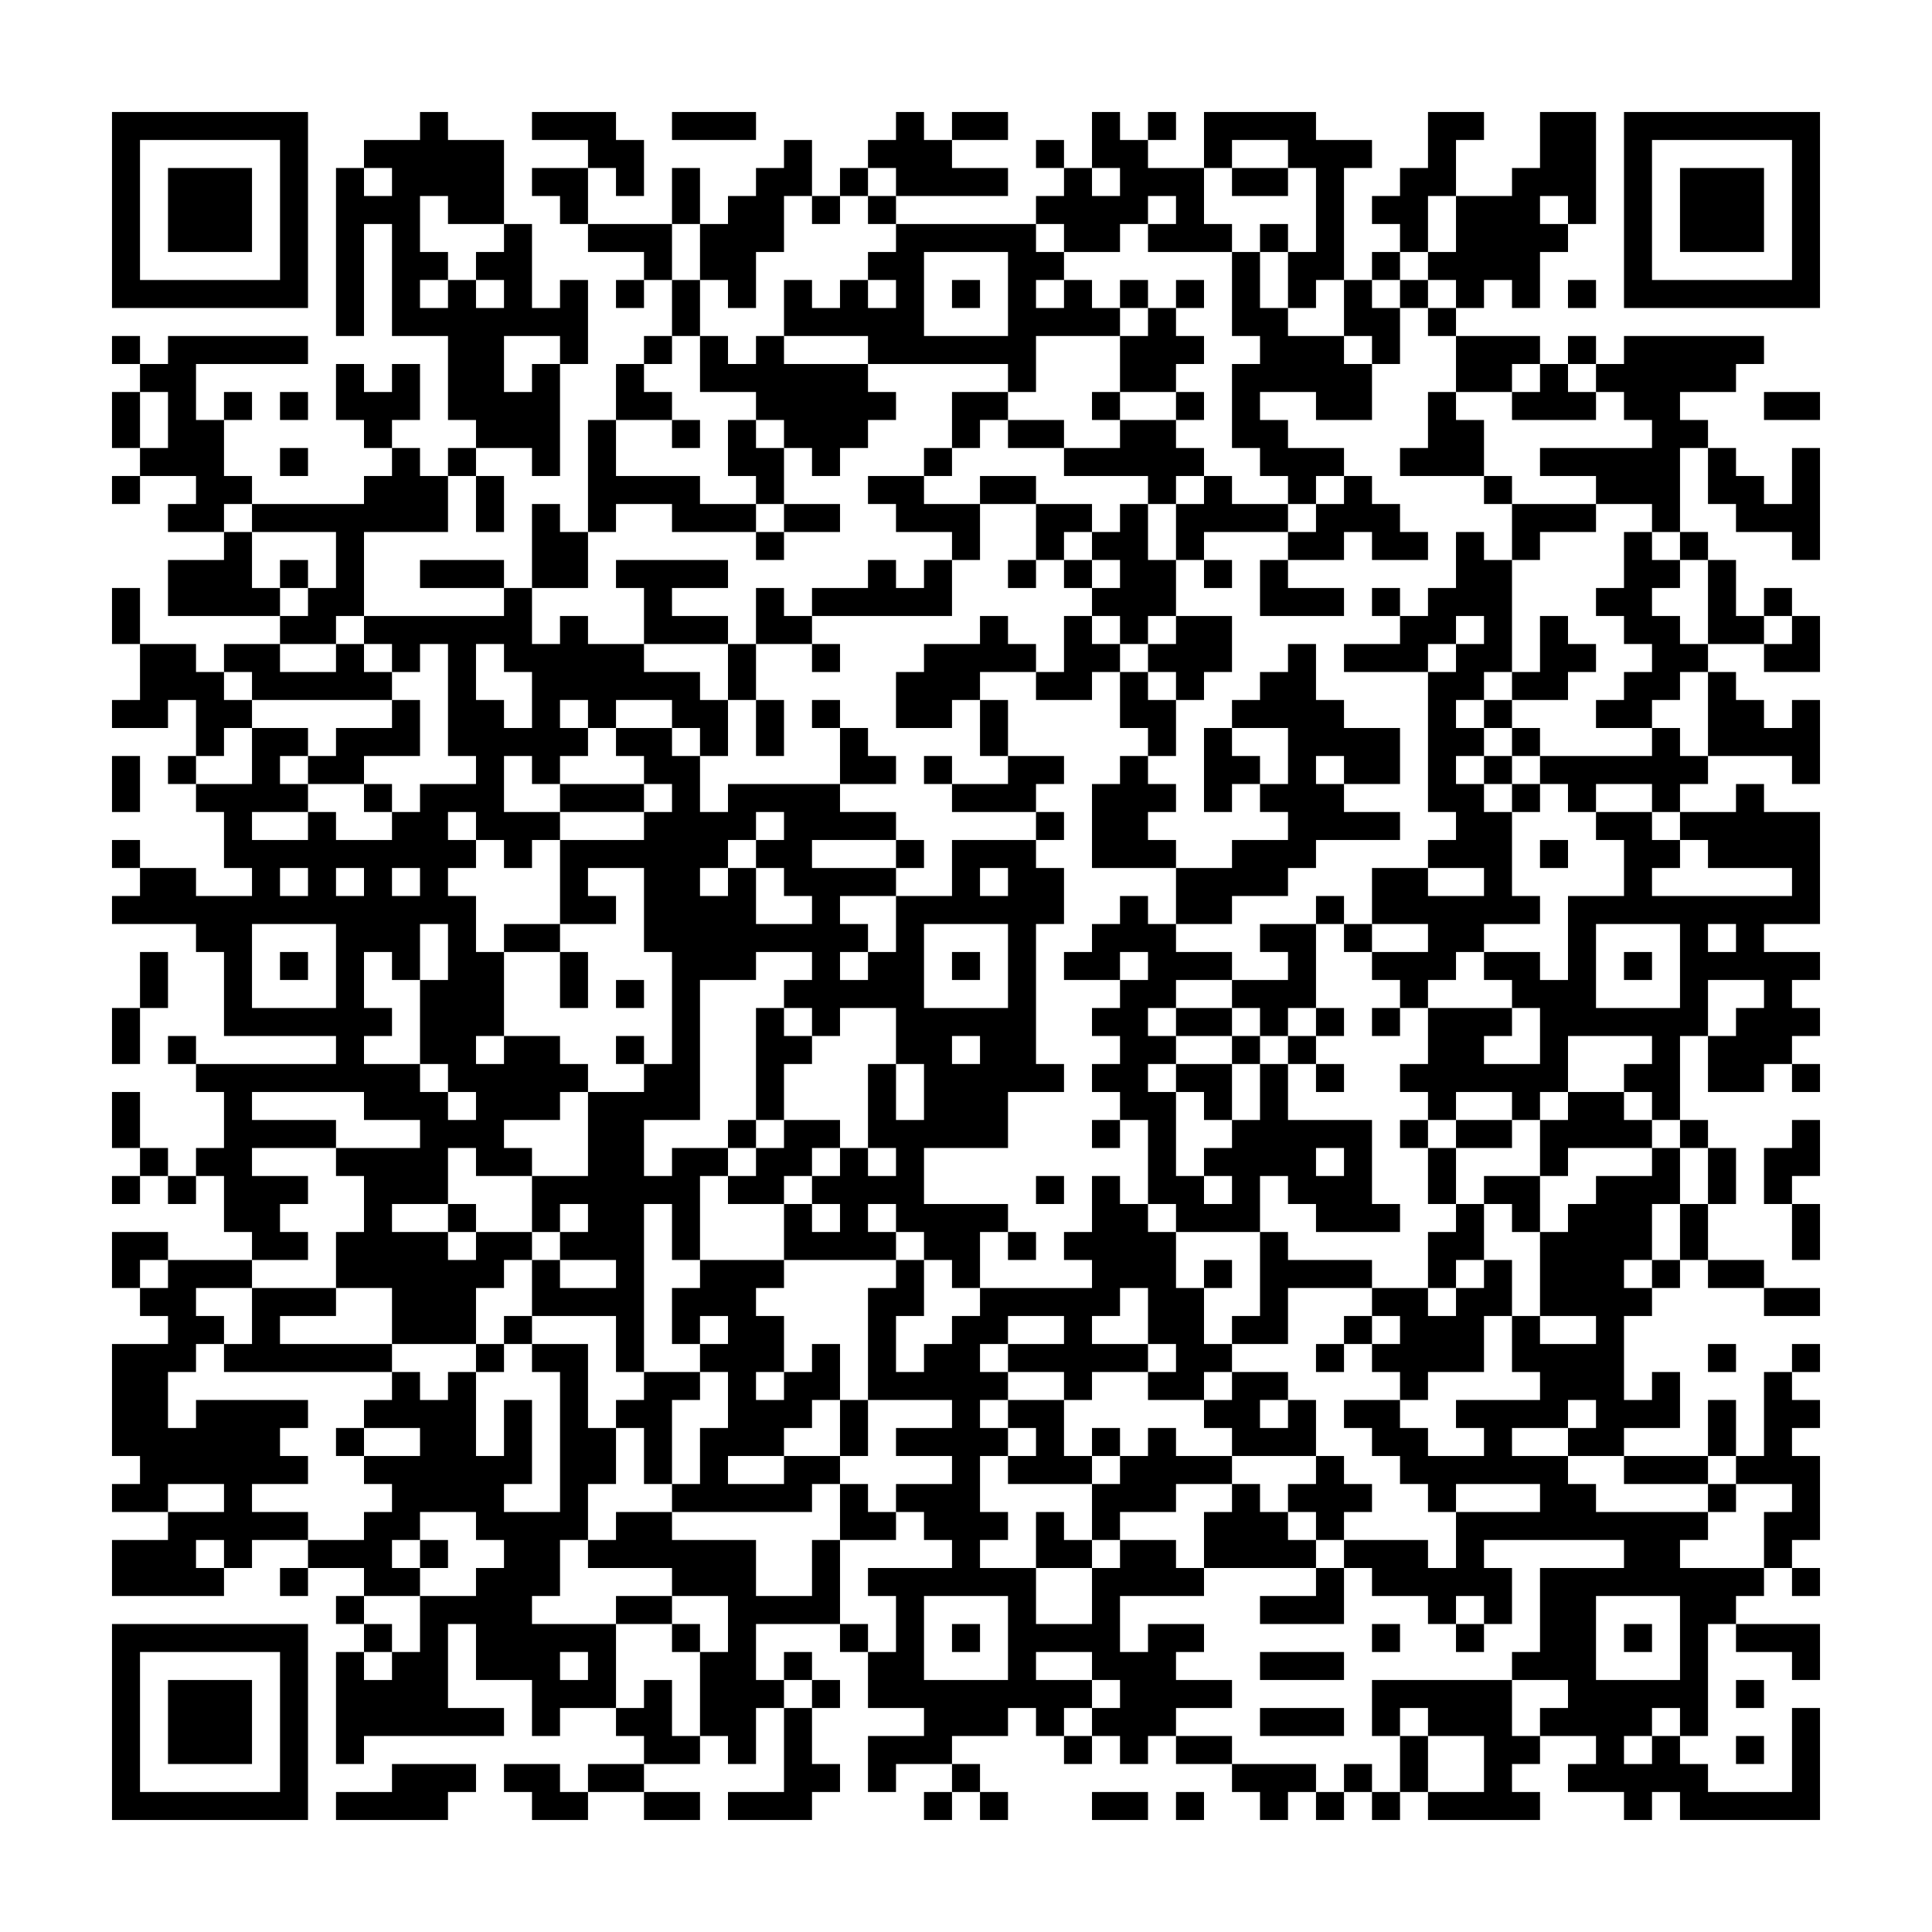
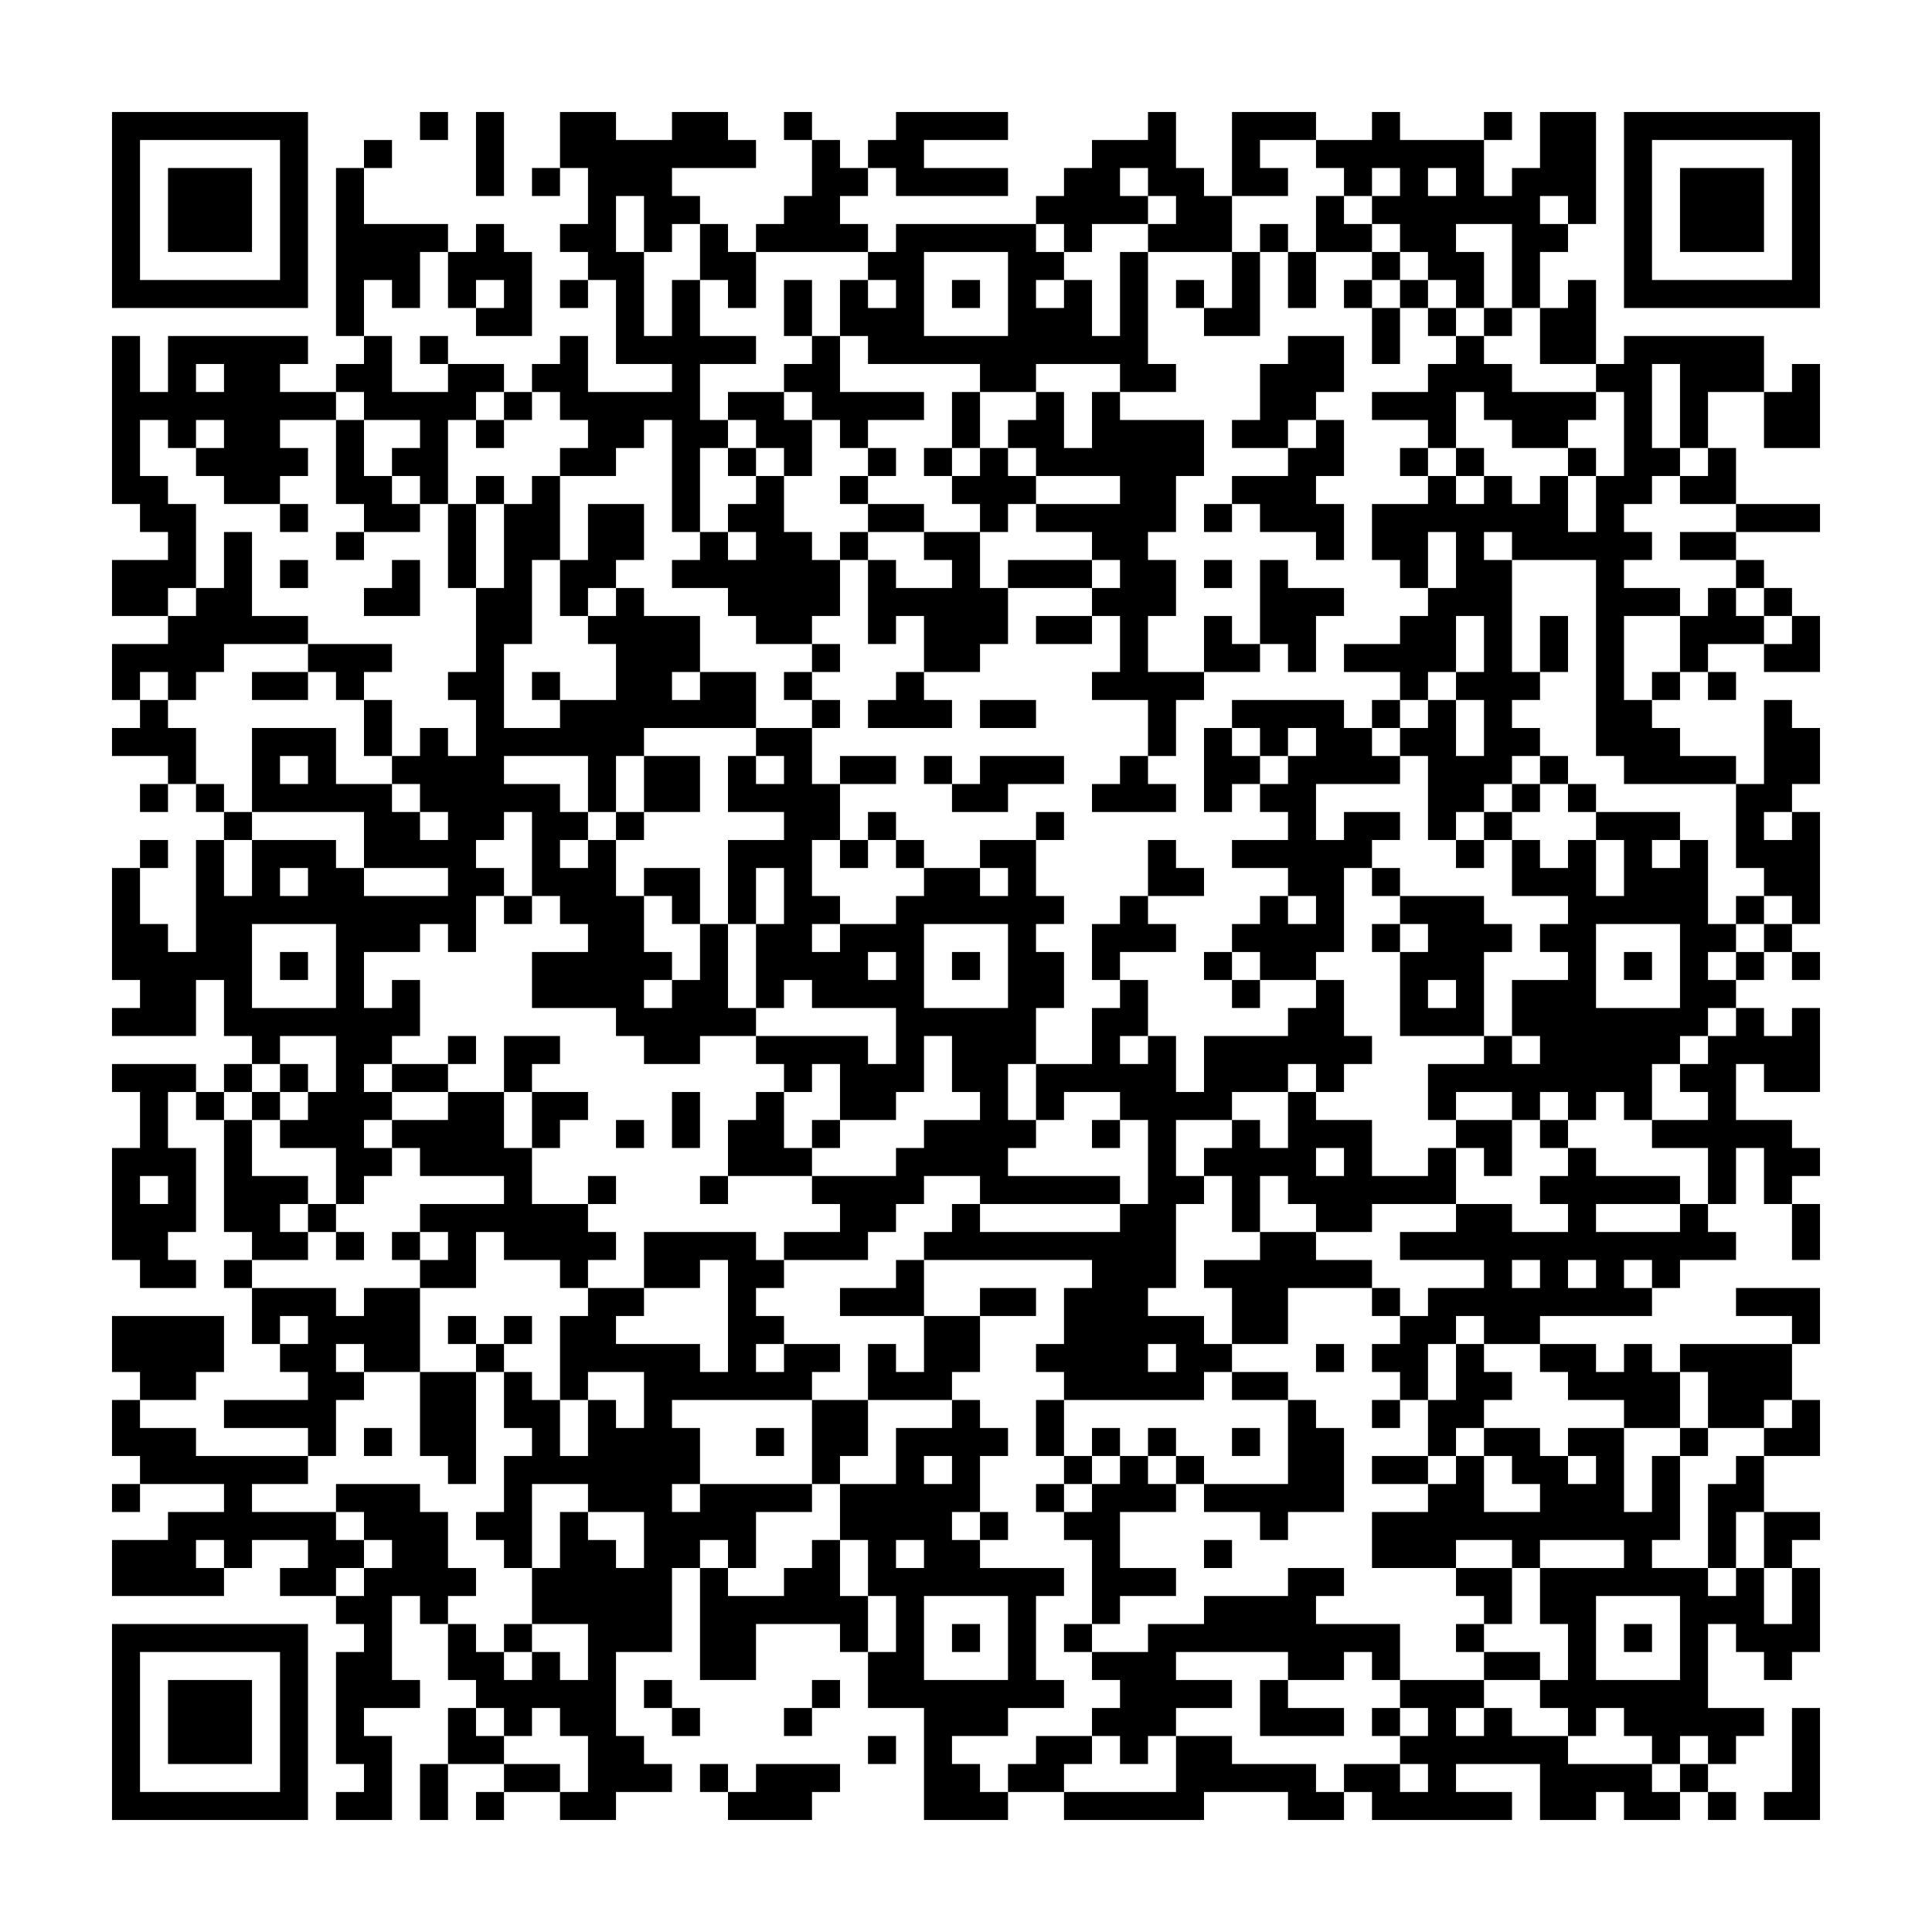
<svg xmlns="http://www.w3.org/2000/svg" viewBox="0 0 69 69">
-   <path d="M4 4h7v7h-7zM15 4h1v1h2v3h-2v-1h-1v2h1v1h-1v1h1v-1h1v1h1v-1h-1v-1h1v-1h1v3h1v-1h1v3h-1v-1h-2v2h1v-1h1v4h-1v-1h-2v-1h-1v-3h-2v-4h-1v4h-1v-6h1v1h1v-1h-1v-1h2zM19 4h3v1h1v2h-1v-1h-1v-1h-2zM24 4h3v1h-3zM32 4h1v1h1v1h2v1h-4v-1h-1v-1h1zM34 4h2v1h-2zM39 4h1v1h1v1h2v2h1v1h-3v-1h1v-1h-1v1h-1v1h-2v-1h-1v-1h1v-1h1v1h1v-1h-1zM41 4h1v1h-1zM43 4h4v1h2v1h-1v4h-1v1h-1v-2h1v-3h-1v-1h-2v1h-1zM51 4h2v1h-1v2h-1v2h-1v-1h-1v-1h1v-1h1zM55 4h2v4h-1v-1h-1v1h1v1h-1v2h-1v-1h-1v1h-1v-1h-1v-1h1v-2h2v-1h1zM58 4h7v7h-7zM5 5v5h5v-5zM28 5h1v2h-1v2h-1v2h-1v-1h-1v-2h1v-1h1v-1h1zM37 5h1v1h-1zM59 5v5h5v-5zM6 6h3v3h-3zM19 6h2v2h-1v-1h-1zM24 6h1v2h-1zM30 6h1v1h-1zM44 6h2v1h-2zM60 6h3v3h-3zM29 7h1v1h-1zM31 7h1v1h-1zM21 8h3v2h-1v-1h-2zM32 8h5v1h1v1h-1v1h1v-1h1v1h1v1h-3v2h-1v-1h-5v-1h-3v-2h1v1h1v-1h1v1h1v-1h-1v-1h1zM45 8h1v1h-1zM33 9v3h3v-3zM44 9h1v2h1v1h2v1h1v2h-2v-1h-2v1h1v1h2v1h-1v1h-1v-1h-1v-1h-1v-3h1v-1h-1zM49 9h1v1h-1zM22 10h1v1h-1zM24 10h1v2h-1zM34 10h1v1h-1zM40 10h1v1h-1zM42 10h1v1h-1zM48 10h1v1h1v2h-1v-1h-1zM50 10h1v1h-1zM56 10h1v1h-1zM41 11h1v1h1v1h-1v1h-2v-2h1zM51 11h1v1h-1zM4 12h1v1h-1zM6 12h5v1h-4v2h1v2h1v1h-1v1h-2v-1h1v-1h-2v-1h1v-2h-1v-1h1zM23 12h1v1h-1zM25 12h1v1h1v-1h1v1h3v1h1v1h-1v1h-1v1h-1v-1h-1v-1h-1v-1h-2zM52 12h3v1h-1v1h-2zM56 12h1v1h-1zM58 12h5v1h-1v1h-2v1h1v1h-1v3h-1v-1h-2v-1h-2v-1h4v-1h-1v-1h-1v-1h1zM12 13h1v1h1v-1h1v2h-1v1h-1v-1h-1zM22 13h1v1h1v1h-2zM55 13h1v1h1v1h-3v-1h1zM4 14h1v2h-1zM8 14h1v1h-1zM10 14h1v1h-1zM34 14h2v1h-1v1h-1zM39 14h1v1h-1zM42 14h1v1h-1zM51 14h1v1h1v2h-3v-1h1zM63 14h2v1h-2zM21 15h1v2h3v1h2v1h-3v-1h-2v1h-1zM24 15h1v1h-1zM26 15h1v1h1v2h-1v-1h-1zM36 15h2v1h-2zM40 15h2v1h1v1h-1v1h-1v-1h-3v-1h2zM10 16h1v1h-1zM14 16h1v1h1v2h-3v3h-1v1h-2v-1h1v-1h1v-2h-3v-1h4v-1h1zM16 16h1v1h-1zM33 16h1v1h-1zM61 16h1v1h1v1h1v-2h1v4h-1v-1h-2v-1h-1zM4 17h1v1h-1zM17 17h1v2h-1zM31 17h2v1h2v2h-1v-1h-2v-1h-1zM35 17h2v1h-2zM43 17h1v1h2v1h-3v1h-1v-2h1zM48 17h1v1h1v1h1v1h-2v-1h-1v1h-2v-1h1v-1h1zM53 17h1v1h-1zM19 18h1v1h1v2h-2zM28 18h2v1h-2zM37 18h2v1h-1v1h-1zM40 18h1v2h1v2h-1v1h-1v-1h-1v-1h1v-1h-1v-1h1zM54 18h3v1h-2v1h-1zM8 19h1v2h1v1h-4v-2h2zM27 19h1v1h-1zM52 19h1v1h1v4h-1v1h-1v1h1v1h-1v1h1v1h1v3h1v1h-2v1h-1v1h-1v1h-1v-1h-1v-1h2v-1h-2v-2h2v1h2v-1h-2v-1h1v-1h-1v-5h1v-1h1v-1h-1v1h-1v1h-3v-1h2v-1h1v-1h1zM58 19h1v1h1v1h-1v1h1v1h1v1h-1v1h-1v1h-2v-1h1v-1h1v-1h-1v-1h-1v-1h1zM60 19h1v1h-1zM10 20h1v1h-1zM15 20h3v1h-3zM22 20h4v1h-2v1h2v1h-3v-2h-1zM31 20h1v1h1v-1h1v2h-5v-1h2zM36 20h1v1h-1zM38 20h1v1h-1zM43 20h1v1h-1zM45 20h1v1h2v1h-3zM61 20h1v2h1v1h-2zM4 21h1v2h-1zM18 21h1v2h1v-1h1v1h2v1h2v1h1v2h-1v-1h-1v-1h-2v1h-1v-1h-1v1h1v1h-1v1h-1v-1h-1v2h2v1h-1v1h-1v-1h-1v-1h-1v1h1v1h-1v1h1v2h1v3h-1v1h1v-1h2v1h1v1h-1v1h-2v1h1v1h-2v-1h-1v2h-2v1h2v1h1v-1h2v1h-1v1h-1v2h-3v-2h-2v-2h1v-2h-1v-1h3v-1h-2v-1h-4v1h3v1h-3v1h2v1h-1v1h1v1h-2v-1h-1v-2h-1v-1h1v-2h-1v-1h5v-1h-4v-3h-1v-1h-3v-1h1v-1h2v1h2v-1h-1v-2h-1v-1h2v-2h2v1h-1v1h1v1h-2v1h2v-1h1v1h2v-1h1v-1h2v-1h-1v-4h-1v1h-1v-1h-1v-1h5zM27 21h1v1h1v1h-2zM49 21h1v1h-1zM63 21h1v1h-1zM35 22h1v1h1v1h-2v1h-1v1h-2v-2h1v-1h2zM38 22h1v1h1v1h-1v1h-2v-1h1zM42 22h2v2h-1v1h-1v-1h-1v-1h1zM55 22h1v1h1v1h-1v1h-2v-1h1zM64 22h1v2h-2v-1h1zM5 23h2v1h1v1h1v1h-1v1h-1v-2h-1v1h-2v-1h1zM8 23h2v1h2v-1h1v1h1v1h-5v-1h-1zM17 23v2h1v1h1v-2h-1v-1zM26 23h1v2h-1zM29 23h1v1h-1zM46 23h1v2h1v1h2v2h-2v-1h-1v1h1v1h2v1h-3v1h-1v1h-2v1h-2v-2h2v-1h2v-1h-1v-1h1v-2h-2v-1h1v-1h1zM40 24h1v1h1v2h-1v-1h-1zM61 24h1v1h1v1h1v-1h1v3h-1v-1h-3zM14 25h1v2h-2v1h-2v-1h1v-1h2zM27 25h1v2h-1zM29 25h1v1h-1zM35 25h1v2h-1zM53 25h1v1h-1zM22 26h2v1h1v2h1v-1h4v1h2v1h-3v1h3v1h-2v1h1v1h-1v1h1v-1h1v-2h2v-2h3v1h1v2h-1v5h1v1h-2v2h-3v2h3v1h-1v2h-1v-1h-1v-1h-1v-1h-1v1h1v1h-4v-2h1v1h1v-1h-1v-1h1v-1h1v1h1v-1h-1v-3h1v2h1v-2h-1v-2h-2v1h-1v-1h-1v-1h1v-1h-2v1h-2v5h-2v2h1v-1h2v1h-1v3h-1v-2h-1v6h-1v-2h-3v-2h1v1h2v-1h-2v-1h1v-1h-1v1h-1v-2h2v-3h2v-1h1v-4h-1v-3h-2v1h1v1h-2v-3h3v-1h1v-1h-1v-1h-1zM30 26h1v1h1v1h-2zM43 26h1v1h1v1h-1v1h-1zM54 26h1v1h-1zM59 26h1v1h1v1h-1v1h-1v-1h-2v1h-1v-1h-1v-1h4zM4 27h1v2h-1zM6 27h1v1h-1zM33 27h1v1h-1zM36 27h2v1h-1v1h-3v-1h2zM40 27h1v1h1v1h-1v1h1v1h-3v-3h1zM53 27h1v1h-1zM13 28h1v1h-1zM20 28h3v1h-3zM54 28h1v1h-1zM62 28h1v1h2v4h-2v1h2v1h-1v1h1v1h-1v1h-1v1h-2v-2h1v-1h1v-1h-2v2h-1v3h-1v-1h-1v-1h1v-1h-3v2h-1v1h-1v-1h-2v1h-1v-1h-1v-1h1v-2h3v1h-1v1h2v-2h-1v-1h-1v-1h2v1h1v-3h2v-2h-1v-1h2v1h1v1h-1v1h5v-1h-3v-1h-1v-1h2zM27 29v1h-1v1h-1v1h1v-1h1v2h2v-1h-1v-1h-1v-1h1v-1zM37 29h1v1h-1zM4 30h1v1h-1zM32 30h1v1h-1zM55 30h1v1h-1zM10 31v1h1v-1zM12 31v1h1v-1zM14 31v1h1v-1zM35 31v1h1v-1zM40 32h1v1h1v1h2v1h-2v1h-1v1h1v1h-1v1h1v3h1v1h1v-1h-1v-1h1v-1h1v-2h1v2h3v3h1v1h-3v-1h-1v-1h-1v2h-3v-1h-1v-3h-1v-1h-1v-1h1v-1h-1v-1h1v-1h1v-1h-1v1h-2v-1h1v-1h1zM47 32h1v1h-1zM9 33v3h3v-3zM15 33v2h-1v-1h-1v2h1v1h-1v1h2v1h1v1h1v-1h-1v-1h-1v-3h1v-2zM18 33h2v1h-2zM33 33v3h3v-3zM45 33h2v3h-1v1h-1v-1h-1v-1h2v-1h-1zM48 33h1v1h-1zM57 33v3h3v-3zM61 33v1h1v-1zM5 34h1v2h-1zM10 34h1v1h-1zM20 34h1v2h-1zM34 34h1v1h-1zM58 34h1v1h-1zM22 35h1v1h-1zM4 36h1v2h-1zM27 36h1v1h1v1h-1v2h-1zM42 36h2v1h-2zM47 36h1v1h-1zM49 36h1v1h-1zM6 37h1v1h-1zM22 37h1v1h-1zM34 37v1h1v-1zM44 37h1v1h-1zM46 37h1v1h-1zM42 38h2v2h-1v-1h-1zM47 38h1v1h-1zM64 38h1v1h-1zM4 39h1v2h-1zM56 39h2v1h1v1h-3v1h-1v-2h1zM26 40h1v1h-1zM28 40h2v1h-1v1h-1v1h-2v-1h1v-1h1zM39 40h1v1h-1zM50 40h1v1h-1zM52 40h2v1h-2zM60 40h1v1h-1zM64 40h1v2h-1v1h-1v-2h1zM5 41h1v1h-1zM47 41v1h1v-1zM51 41h1v2h-1zM59 41h1v2h-1v2h-1v1h1v1h-1v3h1v-1h1v2h-2v1h-2v-1h1v-1h-1v1h-2v1h2v1h1v1h4v1h-1v1h3v1h-1v1h-1v4h-1v-1h-1v1h-1v1h1v-1h1v1h1v1h3v-3h1v4h-5v-1h-1v1h-1v-1h-2v-1h1v-1h-2v-1h1v-1h-2v-1h1v-3h3v-1h-5v1h1v2h-1v-1h-1v1h-1v-1h-2v-1h-1v-1h3v1h1v-2h3v-1h-3v1h-1v-1h-1v-1h-1v-1h-1v-1h2v1h1v1h2v-1h-1v-1h3v-1h-1v-2h1v1h2v-1h-2v-3h1v-1h1v-1h2zM61 41h1v2h-1zM4 42h1v1h-1zM6 42h1v1h-1zM37 42h1v1h-1zM39 42h1v1h1v1h1v2h1v2h1v1h-1v1h-2v-1h1v-1h-1v-2h-1v1h-1v1h2v1h-2v1h-1v-1h-2v-1h2v-1h-2v1h-1v1h1v1h-1v1h1v1h-1v2h1v1h-1v1h2v2h2v-2h1v-1h2v1h1v1h-3v2h1v-1h2v1h-1v1h2v1h-2v1h-1v1h-1v-1h-1v-1h1v-1h-1v-1h-2v1h2v1h-1v1h-1v-1h-1v1h-2v1h-2v1h-1v-2h2v-1h-2v-2h1v-2h-1v-1h3v-1h-1v-1h-1v-1h2v-1h-2v-1h2v-1h-3v-4h1v-1h1v2h-1v2h1v-1h1v-1h1v-1h4v-1h-1v-1h1zM53 42h2v2h-1v-1h-1zM16 43h1v1h-1zM52 43h1v2h-1v1h-1v-2h1zM60 43h1v2h-1zM64 43h1v2h-1zM4 44h2v1h-1v1h-1zM36 44h1v1h-1zM45 44h1v1h3v1h-3v2h-2v-1h1zM6 45h3v1h-2v1h1v1h-1v1h-1v2h1v-1h4v1h-1v1h1v1h-2v1h2v1h-2v1h-1v-1h-1v1h1v1h-4v-2h2v-1h2v-1h-2v1h-2v-1h1v-1h-1v-4h2v-1h-1v-1h1zM25 45h3v1h-1v1h1v2h-1v1h1v-1h1v-1h1v2h-1v1h-1v1h-2v1h2v-1h2v1h-1v1h-5v-1h1v-2h1v-2h-1v-1h1v-1h-1v1h-1v-2h1zM43 45h1v1h-1zM53 45h1v2h-1v2h-2v1h-1v-1h-1v-1h1v-1h-1v-1h2v1h1v-1h1zM59 45h1v1h-1zM61 45h2v1h-2zM9 46h3v1h-2v1h4v1h-6v-1h1zM63 46h2v1h-2zM18 47h1v1h-1zM48 47h1v1h-1zM17 48h1v1h-1zM19 48h2v3h1v2h-1v2h-1v2h-1v1h3v3h-2v1h-1v-2h-2v-2h-1v3h2v1h-5v1h-1v-4h1v1h1v-1h1v-2h2v-1h1v-1h-1v-1h-2v1h-1v1h1v1h-2v-1h-2v-1h2v-1h1v-1h-1v-1h2v-1h-2v-1h1v-1h1v1h1v-1h1v3h1v-2h1v3h-1v1h2v-5h-1zM47 48h1v1h-1zM61 48h1v1h-1zM64 48h1v1h-1zM23 49h2v1h-1v3h-1v-2h-1v-1h1zM44 49h2v1h-1v1h1v-1h1v2h-3v-1h-1v-1h1zM63 49h1v1h1v1h-1v1h1v3h-1v1h-1v-2h1v-1h-2v-1h1zM30 50h1v2h-1zM36 50h2v2h1v1h-3v-1h1v-1h-1zM61 50h1v2h-1zM12 51h1v1h-1zM39 51h1v1h-1zM41 51h1v1h2v1h-2v1h-2v1h-1v-2h1v-1h1zM47 52h1v1h1v1h-1v1h-1v-1h-1v-1h1zM58 52h3v1h-3zM30 53h1v1h1v1h-2zM44 53h1v1h1v1h1v1h-4v-2h1zM61 53h1v1h-1zM22 54h2v1h3v2h2v-2h1v3h-3v2h1v1h-1v2h-1v-1h-1v-3h1v-2h-2v-1h-3v-1h1zM37 54h1v1h1v1h-2zM15 55h1v1h-1zM10 56h1v1h-1zM47 56h1v2h-3v-1h2zM64 56h1v1h-1zM12 57h1v1h-1zM22 57h2v1h-2zM33 57v3h3v-3zM57 57v3h3v-3zM4 58h7v7h-7zM13 58h1v1h-1zM24 58h1v1h-1zM30 58h1v1h-1zM34 58h1v1h-1zM49 58h1v1h-1zM52 58h1v1h-1zM58 58h1v1h-1zM62 58h3v2h-1v-1h-2zM5 59v5h5v-5zM20 59v1h1v-1zM28 59h1v1h-1zM45 59h3v1h-3zM6 60h3v3h-3zM23 60h1v2h1v1h-2v-1h-1v-1h1zM29 60h1v1h-1zM49 60h5v2h1v1h-1v1h1v1h-4v-1h2v-2h-2v-1h-1v1h-1zM62 60h1v1h-1zM28 61h1v2h1v1h-1v1h-3v-1h2zM45 61h3v1h-3zM38 62h1v1h-1zM42 62h2v1h-2zM50 62h1v2h-1zM62 62h1v1h-1zM14 63h3v1h-1v1h-4v-1h2zM18 63h2v1h1v1h-2v-1h-1zM21 63h2v1h-2zM34 63h1v1h-1zM44 63h3v1h-1v1h-1v-1h-1zM48 63h1v1h-1zM23 64h2v1h-2zM33 64h1v1h-1zM35 64h1v1h-1zM39 64h2v1h-2zM42 64h1v1h-1zM47 64h1v1h-1zM49 64h1v1h-1z" />
+   <path d="M4 4h7v7h-7zM15 4h1v1h-1zM17 4h1v3h-1zM20 4h2v1h2v-1h2v1h1v1h-3v1h1v1h-1v1h-1v-2h-1v2h1v3h1v-2h1v2h2v1h-2v2h1v1h-1v3h-1v-4h-1v1h-1v1h-2v-1h1v-1h-1v-1h-1v-1h1v-1h1v2h3v-1h-2v-3h-1v-1h-1v-1h1v-2h-1zM28 4h1v1h-1zM32 4h4v1h-3v1h3v1h-4v-1h-1v-1h1zM41 4h1v2h1v1h1v2h-3v-1h1v-1h-1v-1h-1v1h1v1h-2v1h-1v-1h-1v-1h1v-1h1v-1h2zM44 4h3v1h-2v1h1v1h-2zM49 4h1v1h3v2h1v-1h1v-2h2v4h-1v-1h-1v1h1v1h-1v2h-1v-3h-2v1h1v2h-1v-1h-1v-1h-1v-1h-1v-1h1v-1h-1v1h-1v-1h-1v-1h2zM53 4h1v1h-1zM58 4h7v7h-7zM5 5v5h5v-5zM13 5h1v1h-1zM29 5h1v1h1v1h-1v1h1v1h-4v-1h1v-1h1zM59 5v5h5v-5zM6 6h3v3h-3zM12 6h1v2h3v1h-1v2h-1v-1h-1v2h-1zM19 6h1v1h-1zM51 6v1h1v-1zM60 6h3v3h-3zM47 7h1v1h1v1h-2zM17 8h1v1h1v3h-2v-1h1v-1h-1v1h-1v-2h1zM25 8h1v1h1v2h-1v-1h-1zM32 8h5v1h1v1h-1v1h1v-1h1v2h1v-3h1v4h1v1h-2v-1h-3v1h-2v-1h-4v-1h-1v-2h1v1h1v-1h-1v-1h1zM45 8h1v1h-1zM33 9v3h3v-3zM44 9h1v3h-2v-1h1zM46 9h1v2h-1zM49 9h1v1h-1zM20 10h1v1h-1zM28 10h1v2h-1zM34 10h1v1h-1zM42 10h1v1h-1zM48 10h1v1h-1zM50 10h1v1h-1zM56 10h1v3h-2v-2h1zM49 11h1v2h-1zM51 11h1v1h-1zM53 11h1v1h-1zM4 12h1v2h1v-2h5v1h-1v1h2v1h-2v1h1v1h-1v1h-2v-1h-1v-1h1v-1h-1v1h-1v-1h-1v2h1v1h1v3h-1v1h-2v-2h2v-1h-1v-1h-1zM13 12h1v2h2v-1h2v1h-1v1h-1v3h-1v-1h-1v-1h1v-1h-2v-1h-1v-1h1zM15 12h1v1h-1zM29 12h1v2h3v1h-2v1h-1v-1h-1v-1h-1v-1h1zM46 12h2v2h-1v1h-1v1h-2v-1h1v-2h1zM52 12h1v1h1v1h3v1h-1v1h-2v-1h-1v-1h-1v2h-1v-1h-2v-1h2v-1h1zM58 12h5v2h-2v2h-1v-3h-1v3h1v1h-1v1h-1v1h1v1h-1v1h2v1h-2v3h1v1h1v1h2v1h-4v-1h-1v-7h-3v-1h-1v1h1v4h1v1h-1v1h1v1h-1v1h-1v1h-1v1h-1v-3h-1v-1h1v-1h1v2h1v-2h-1v-1h1v-2h-1v2h-1v1h-1v-1h-2v-1h2v-1h1v-1h1v-2h-1v2h-1v-1h-1v-2h2v-1h1v1h1v-1h1v1h1v-1h1v2h1v-2h1v-3h-1v-1h1zM7 13v1h1v-1zM64 13h1v3h-2v-2h1zM18 14h1v1h-1zM26 14h2v1h1v2h-1v-1h-1v-1h-1zM34 14h1v2h-1zM37 14h1v2h1v-2h1v1h3v2h-1v2h-1v1h1v2h-1v2h2v1h-1v2h-1v-2h-2v-1h1v-2h-1v-1h1v-1h-1v-1h-2v-1h3v-1h-3v-1h-1v-1h1zM12 15h1v2h1v1h1v1h-2v-1h-1zM17 15h1v1h-1zM47 15h1v2h-1v1h1v2h-1v-1h-2v-1h-1v-1h2v-1h1zM26 16h1v1h-1zM31 16h1v1h-1zM33 16h1v1h-1zM35 16h1v1h1v1h-1v1h-1v-1h-1v-1h1zM50 16h1v1h-1zM52 16h1v1h-1zM56 16h1v1h-1zM61 16h1v2h-2v-1h1zM17 17h1v1h-1zM19 17h1v3h-1v3h-1v3h2v-1h2v-2h-1v-1h1v-1h1v1h2v2h-1v1h1v-1h2v2h-4v1h-1v2h-1v-2h-3v1h2v1h1v1h-1v1h1v-1h1v2h1v2h1v1h-1v1h1v-1h1v-2h1v3h1v1h-2v1h-2v-1h-1v-1h-3v-2h2v-1h-1v-1h-1v-3h-1v1h-1v1h1v1h-1v2h-1v-1h-1v1h-2v2h1v-1h1v2h-1v1h-1v1h1v1h-1v1h1v1h-1v1h-1v-2h-2v-1h1v-1h1v-2h-2v1h-1v-1h-1v-2h-1v2h-3v-1h1v-1h-1v-4h1v2h1v1h1v-4h1v2h1v-2h3v1h1v1h3v-1h-3v-2h-4v-3h3v2h2v1h1v1h1v-1h-1v-1h-1v-1h1v-1h1v1h1v-2h-1v-1h1v-3h1v-3h1zM27 17h1v2h1v1h1v2h-1v1h-2v-1h-1v-1h-2v-1h1v-1h1v1h1v-1h-1v-1h1zM30 17h1v1h-1zM10 18h1v1h-1zM16 18h1v3h-1zM21 18h2v2h-1v1h-1v1h-1v-2h1zM31 18h2v1h-2zM43 18h1v1h-1zM62 18h3v1h-3zM8 19h1v3h2v1h-3v1h-1v1h-1v-1h-1v1h-1v-2h2v-1h1v-1h1zM12 19h1v1h-1zM30 19h1v1h-1zM33 19h2v2h1v2h-1v1h-2v-2h-1v1h-1v-3h1v1h2v-1h-1zM60 19h2v1h-2zM10 20h1v1h-1zM14 20h1v2h-2v-1h1zM36 20h3v1h-3zM43 20h1v1h-1zM45 20h1v1h2v1h-1v2h-1v-1h-1zM62 20h1v1h-1zM61 21h1v1h1v1h-2v1h-1v-2h1zM63 21h1v1h-1zM37 22h2v1h-2zM43 22h1v1h1v1h-2zM55 22h1v2h-1zM64 22h1v2h-2v-1h1zM11 23h3v1h-1v1h-1v-1h-1zM29 23h1v1h-1zM9 24h2v1h-2zM19 24h1v1h-1zM28 24h1v1h-1zM32 24h1v1h1v1h-3v-1h1zM59 24h1v1h-1zM61 24h1v1h-1zM5 25h1v1h1v2h-1v-1h-2v-1h1zM13 25h1v2h-1zM29 25h1v1h-1zM35 25h2v1h-2zM44 25h4v1h1v1h1v1h-3v2h1v-1h2v1h-1v1h-1v3h-1v1h-2v-1h-1v-1h1v-1h1v1h1v-1h-1v-1h-2v-1h2v-1h-1v-1h1v-1h1v-1h-1v1h-1v-1h-1zM49 25h1v1h-1zM63 25h1v1h1v2h-1v1h-1v1h1v-1h1v4h-1v-1h-1v-1h-1v-3h1zM27 26h2v2h1v2h-1v2h1v1h-1v1h1v-1h2v-1h1v-1h2v1h1v-1h-1v-1h2v2h1v1h-1v1h1v2h-1v2h-1v2h1v1h-1v1h4v1h-5v-1h-2v1h-1v1h-1v1h-3v-1h2v-1h-1v-1h3v-1h1v-1h2v-1h-1v-2h-1v2h-1v1h-2v-2h-1v1h-1v-1h-1v-1h4v1h1v-2h-3v-1h-1v1h-1v-3h1v-2h-1v2h-1v-3h2v-1h-2v-2h1v1h1v-1h-1zM43 26h1v1h1v1h-1v1h-1zM10 27v1h1v-1zM23 27h2v2h-2zM30 27h2v1h-2zM33 27h1v1h-1zM35 27h3v1h-2v1h-2v-1h1zM40 27h1v1h1v1h-3v-1h1zM55 27h1v1h-1zM5 28h1v1h-1zM7 28h1v1h-1zM54 28h1v1h-1zM56 28h1v1h-1zM8 29h1v1h-1zM22 29h1v1h-1zM31 29h1v1h-1zM37 29h1v1h-1zM53 29h1v1h-1zM57 29h3v1h-1v1h1v-1h1v3h1v1h-1v1h1v1h-1v1h-1v1h-1v2h-1v-1h-1v1h-1v-1h-1v1h-1v-1h-2v1h-1v-2h2v-1h1v1h1v-1h-1v-2h2v-1h-1v-1h1v-1h-2v-2h1v1h1v-1h1v2h1v-2h-1zM5 30h1v1h-1zM30 30h1v1h-1zM32 30h1v1h-1zM41 30h1v1h1v1h-2zM52 30h1v1h-1zM10 31v1h1v-1zM23 31h2v2h-1v-1h-1zM49 31h1v1h-1zM18 32h1v1h-1zM40 32h1v1h1v1h-2v1h-1v-2h1zM50 32h3v1h1v1h-1v3h-3v-3h1v-1h-1zM62 32h1v1h-1zM9 33v3h3v-3zM33 33v3h3v-3zM49 33h1v1h-1zM57 33v3h3v-3zM63 33h1v1h-1zM10 34h1v1h-1zM31 34v1h1v-1zM34 34h1v1h-1zM43 34h1v1h-1zM58 34h1v1h-1zM62 34h1v1h-1zM64 34h1v1h-1zM40 35h1v2h-1v1h1v-1h1v2h1v-2h3v-1h1v-1h1v2h1v1h-1v1h-1v-1h-1v1h-2v1h-2v2h1v1h-1v3h-1v1h2v1h1v1h-1v1h-5v-1h-1v-1h1v-2h1v-1h-6v-1h1v-1h1v1h5v-1h1v-3h-1v-1h-2v1h-1v-2h2v-2h1zM44 35h1v1h-1zM51 35v1h1v-1zM62 36h1v1h1v-1h1v3h-2v-1h-1v2h2v1h1v1h-1v1h-1v-2h-1v2h-1v-2h-2v-1h2v-1h-1v-1h1v-1h1zM16 37h1v1h-1zM18 37h2v1h-1v1h-1zM4 38h3v1h-1v2h1v3h-1v1h1v1h-2v-1h-1v-4h1v-2h-1zM8 38h1v1h-1zM10 38h1v1h-1zM14 38h2v1h-2zM7 39h1v1h-1zM9 39h1v1h-1zM16 39h2v2h1v2h2v1h1v1h-1v1h-1v-1h-2v-1h-1v2h-2v-1h1v-1h-1v-1h3v-1h-3v-1h-1v-1h2zM19 39h2v1h-1v1h-1zM24 39h1v2h-1zM27 39h1v2h1v1h-3v-2h1zM46 39h1v1h2v2h2v-1h1v2h-3v1h-2v-1h-1v-1h-1v2h-1v-2h-1v-1h1v-1h1v1h1zM8 40h1v2h2v1h-1v1h1v1h-2v-1h-1zM22 40h1v1h-1zM29 40h1v1h-1zM39 40h1v1h-1zM52 40h2v2h-1v-1h-1zM55 40h1v1h-1zM47 41v1h1v-1zM56 41h1v1h3v1h-3v1h3v-1h1v1h1v1h-2v1h-1v-1h-1v1h1v1h-4v1h-2v-1h-1v1h-1v2h-1v-1h-1v-1h1v-1h1v-1h2v-1h-3v-1h2v-1h2v1h2v-1h-1v-1h1zM5 42v1h1v-1zM21 42h1v1h-1zM25 42h1v1h-1zM11 43h1v1h-1zM64 43h1v2h-1zM12 44h1v1h-1zM14 44h1v1h-1zM23 44h4v1h1v1h-1v1h1v1h-1v1h1v-1h2v1h-1v1h-5v1h1v2h-1v1h1v-1h4v1h-2v2h-1v-1h-1v1h-1v3h-2v3h1v1h1v1h-2v1h-2v-1h1v-2h-1v-1h-1v1h-1v-1h-1v-1h-1v-2h1v1h1v1h1v-1h1v1h1v-2h-2v-2h1v-2h1v1h1v1h1v-2h-2v-1h-2v3h-1v-1h-1v-1h1v-2h1v-1h-1v-2h1v1h1v2h1v-2h1v1h1v-2h-2v1h-1v-3h1v-1h2v1h-1v1h3v1h1v-4h-1v1h-2zM45 44h2v1h2v1h-3v2h-2v-2h-1v-1h2zM8 45h1v1h-1zM32 45h1v2h-3v-1h2zM54 45v1h1v-1zM56 45v1h1v-1zM9 46h3v1h1v-1h2v3h-2v-1h-1v1h1v1h-1v2h-1v-1h-3v-1h3v-1h-1v-1h1v-1h-1v1h-1zM35 46h2v1h-2zM49 46h1v1h-1zM62 46h3v2h-1v-1h-2zM4 47h4v2h-1v1h-2v-1h-1zM16 47h1v1h-1zM18 47h1v1h-1zM33 47h2v2h-1v1h-3v-2h1v1h1zM17 48h1v1h-1zM41 48v1h1v-1zM47 48h1v1h-1zM52 48h1v1h1v1h-1v1h-1v1h-1v-2h1zM55 48h2v1h1v-1h1v1h1v2h-2v-1h-2v-1h-1zM60 48h4v2h-1v1h-2v-2h-1zM15 49h2v4h-1v-1h-1zM44 49h2v1h-2zM4 50h1v1h2v1h4v1h-2v1h3v1h1v1h-1v1h-2v-1h1v-1h-2v1h-1v-1h-1v1h1v1h-4v-2h2v-1h2v-1h-3v-1h-1zM29 50h2v2h-1v1h-1zM34 50h1v1h1v1h-1v2h-1v1h1v1h3v1h-1v3h1v1h-2v1h-2v1h1v1h1v1h-3v-4h-2v-2h1v-2h-1v-2h-1v-2h2v-2h2zM37 50h1v2h-1zM46 50h1v1h1v3h-2v1h-1v-1h-2v-1h3zM49 50h1v1h-1zM64 50h1v2h-2v-1h1zM13 51h1v1h-1zM27 51h1v1h-1zM39 51h1v1h-1zM41 51h1v1h-1zM44 51h1v1h-1zM53 51h2v1h1v1h1v-1h-1v-1h2v3h1v-2h1v3h-1v1h2v1h1v-1h1v2h1v-2h1v3h-1v1h-1v-1h-1v-1h-1v3h2v1h-1v1h-1v-1h-1v1h-1v-1h-1v-1h-1v1h-1v-1h-1v-1h1v-2h-1v-2h3v-1h-3v1h-1v-1h-2v1h-3v-2h2v-1h1v-1h1v2h2v-1h-1v-1h-1zM60 51h1v1h-1zM33 52v1h1v-1zM38 52h1v1h-1zM40 52h1v1h1v1h-2v2h2v1h-2v1h-1v-3h-1v-1h1v-1h1zM42 52h1v1h-1zM49 52h2v1h-2zM62 52h1v2h-1v2h-1v-3h1zM4 53h1v1h-1zM12 53h3v1h1v2h1v1h-1v1h-1v-1h-1v3h1v1h-2v1h1v3h-2v-1h1v-1h-1v-4h1v-1h-1v-1h1v-1h1v-1h-1v-1h-1zM37 53h1v1h-1zM35 54h1v1h-1zM63 54h2v1h-1v1h-1zM29 55h1v2h1v2h-1v-1h-3v2h-2v-4h1v1h2v-1h1zM32 55v1h1v-1zM43 55h1v1h-1zM46 56h2v1h-1v1h3v2h-1v-1h-1v1h-2v-1h-4v1h2v1h-2v1h-1v1h-1v-1h-1v-1h1v-1h-1v-1h2v-1h2v-1h3zM52 56h2v2h-1v-1h-1zM33 57v3h3v-3zM57 57v3h3v-3zM4 58h7v7h-7zM18 58h1v1h-1zM34 58h1v1h-1zM38 58h1v1h-1zM52 58h1v1h-1zM58 58h1v1h-1zM5 59v5h5v-5zM53 59h2v1h-2zM6 60h3v3h-3zM23 60h1v1h-1zM29 60h1v1h-1zM45 60h1v1h2v1h-3zM50 60h3v1h-1v1h1v-1h1v1h2v1h3v1h1v1h-2v-1h-1v1h-2v-2h-3v1h2v1h-5v-1h-1v-1h2v1h1v-1h-1v-1h1v-1h-1zM16 61h1v1h1v1h-2zM24 61h1v1h-1zM28 61h1v1h-1zM49 61h1v1h-1zM64 61h1v4h-2v-1h1zM31 62h1v1h-1zM37 62h2v1h-1v1h-2v-1h1zM42 62h2v1h3v1h1v1h-2v-1h-3v1h-5v-1h4zM15 63h1v2h-1zM18 63h2v1h-2zM25 63h1v1h-1zM27 63h3v1h-1v1h-3v-1h1zM60 63h1v1h-1zM17 64h1v1h-1zM61 64h1v1h-1z" />
</svg>
